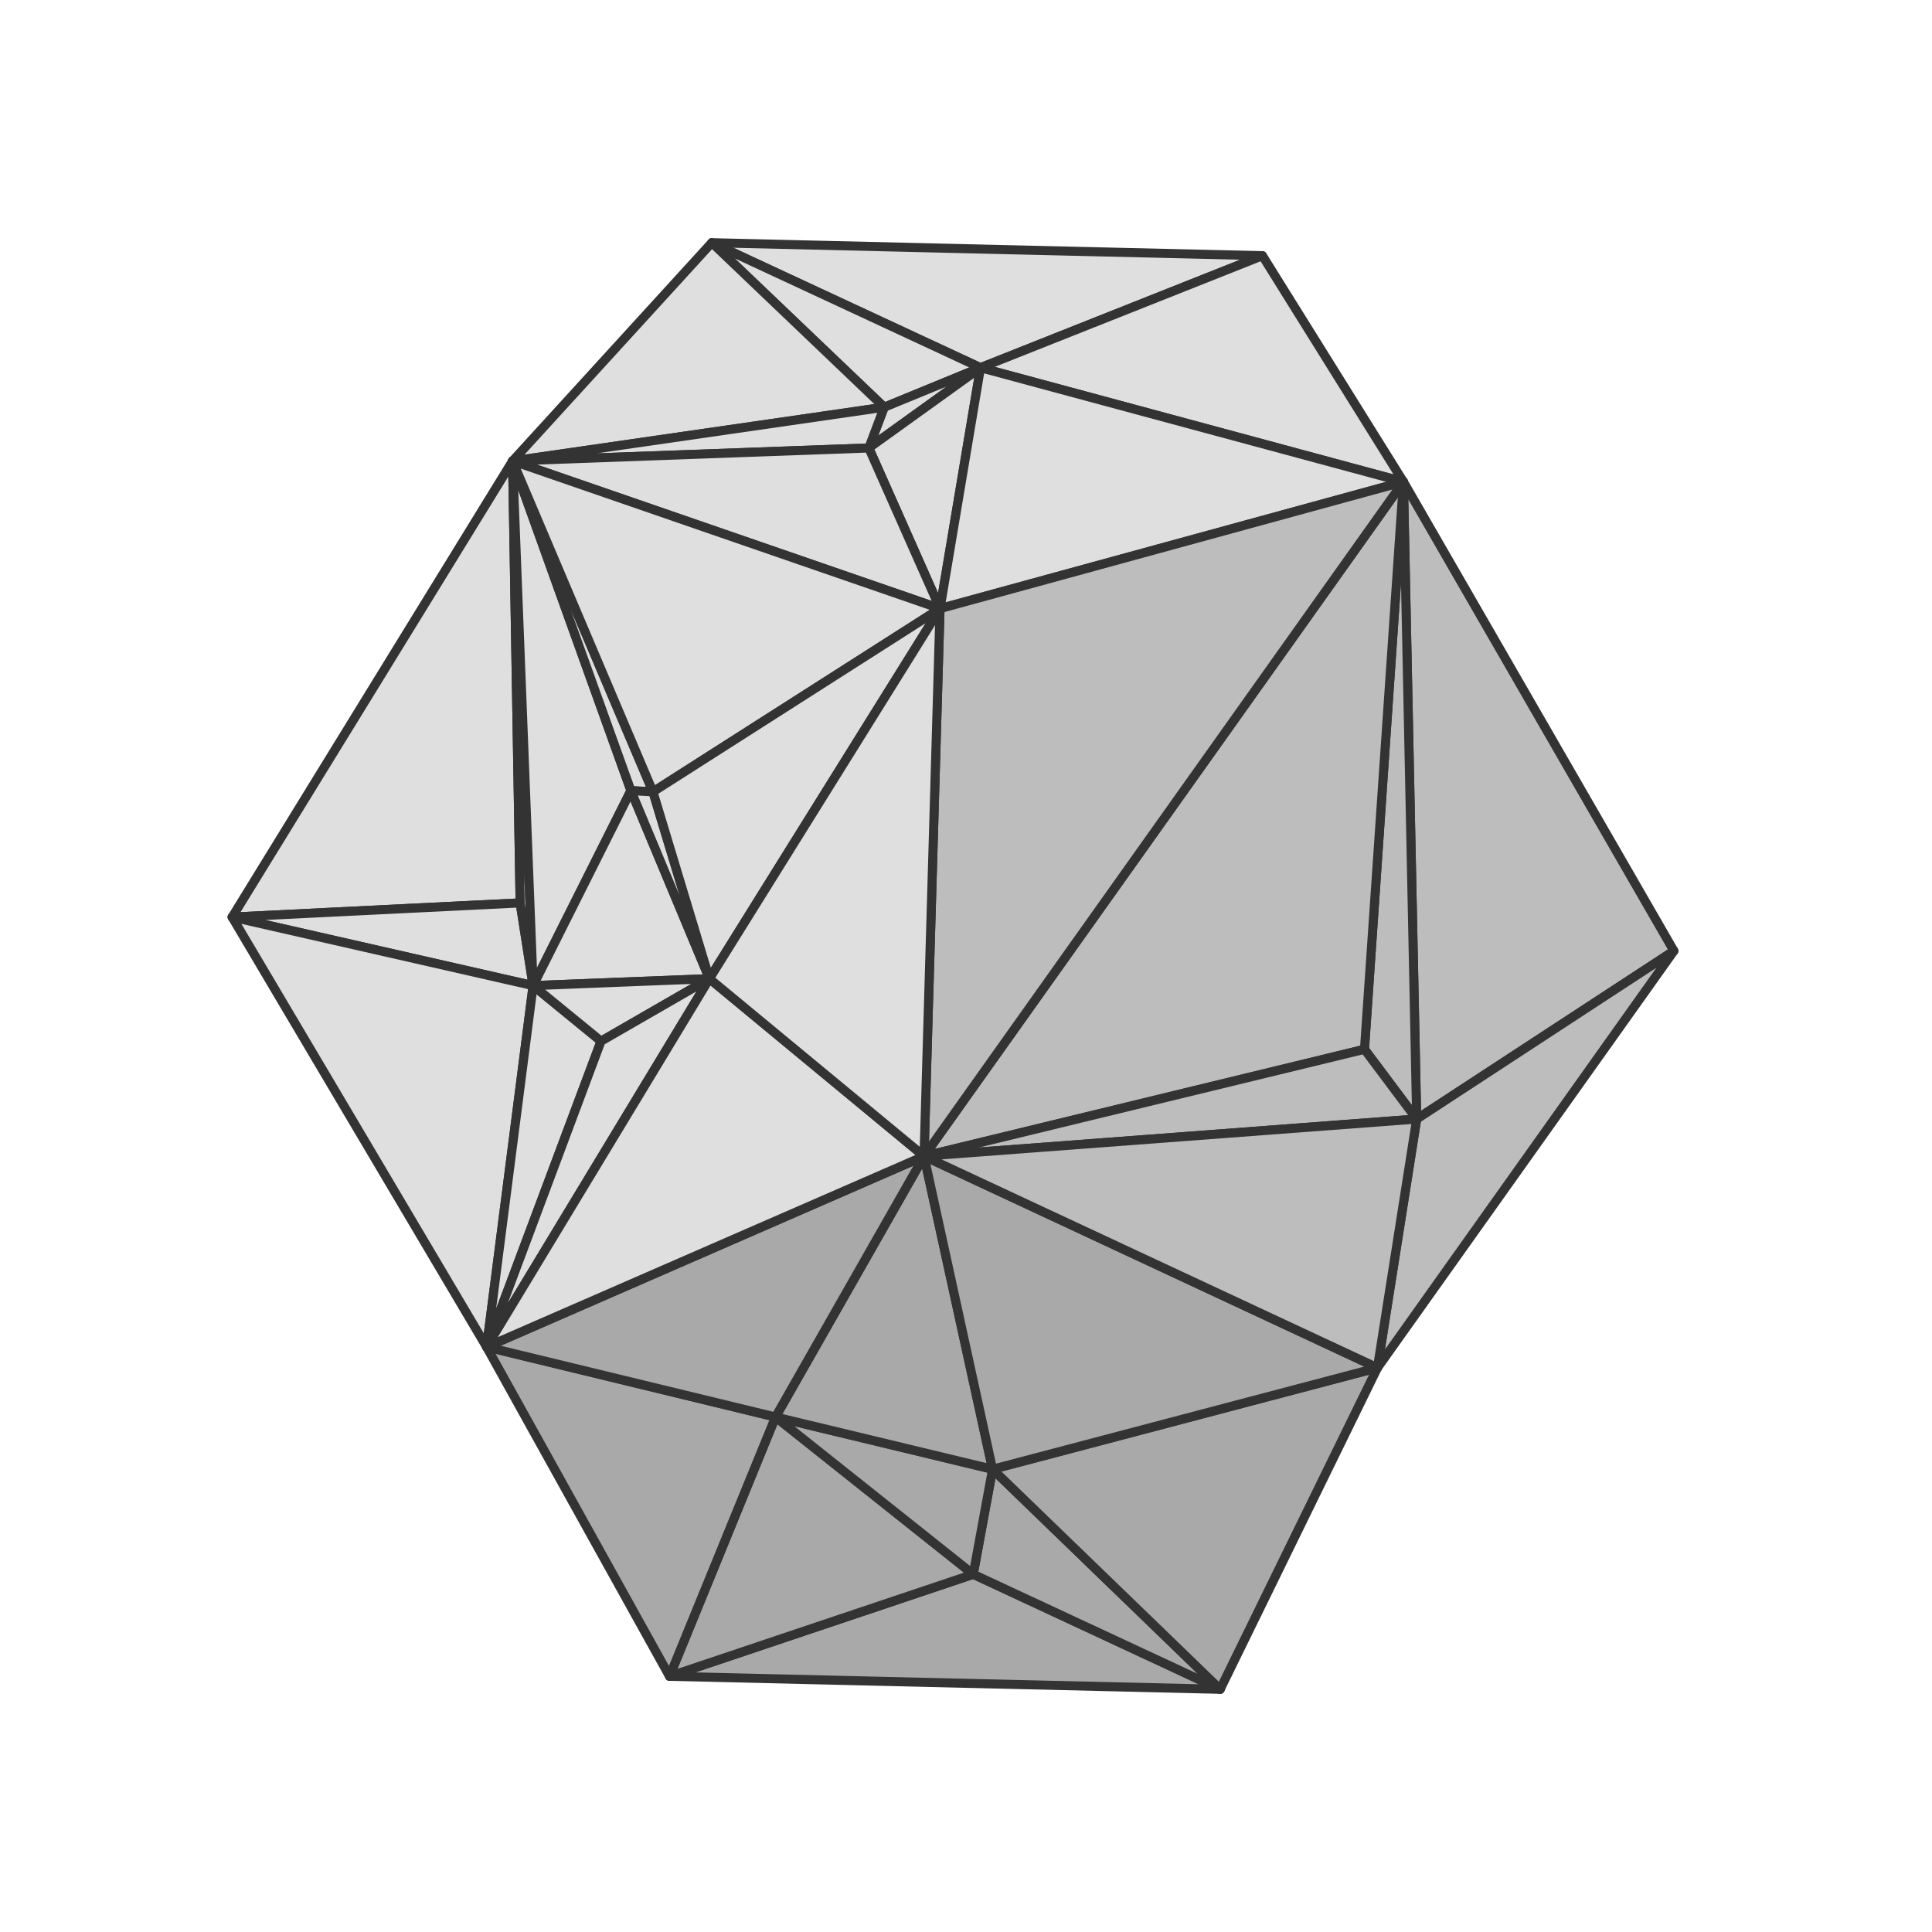
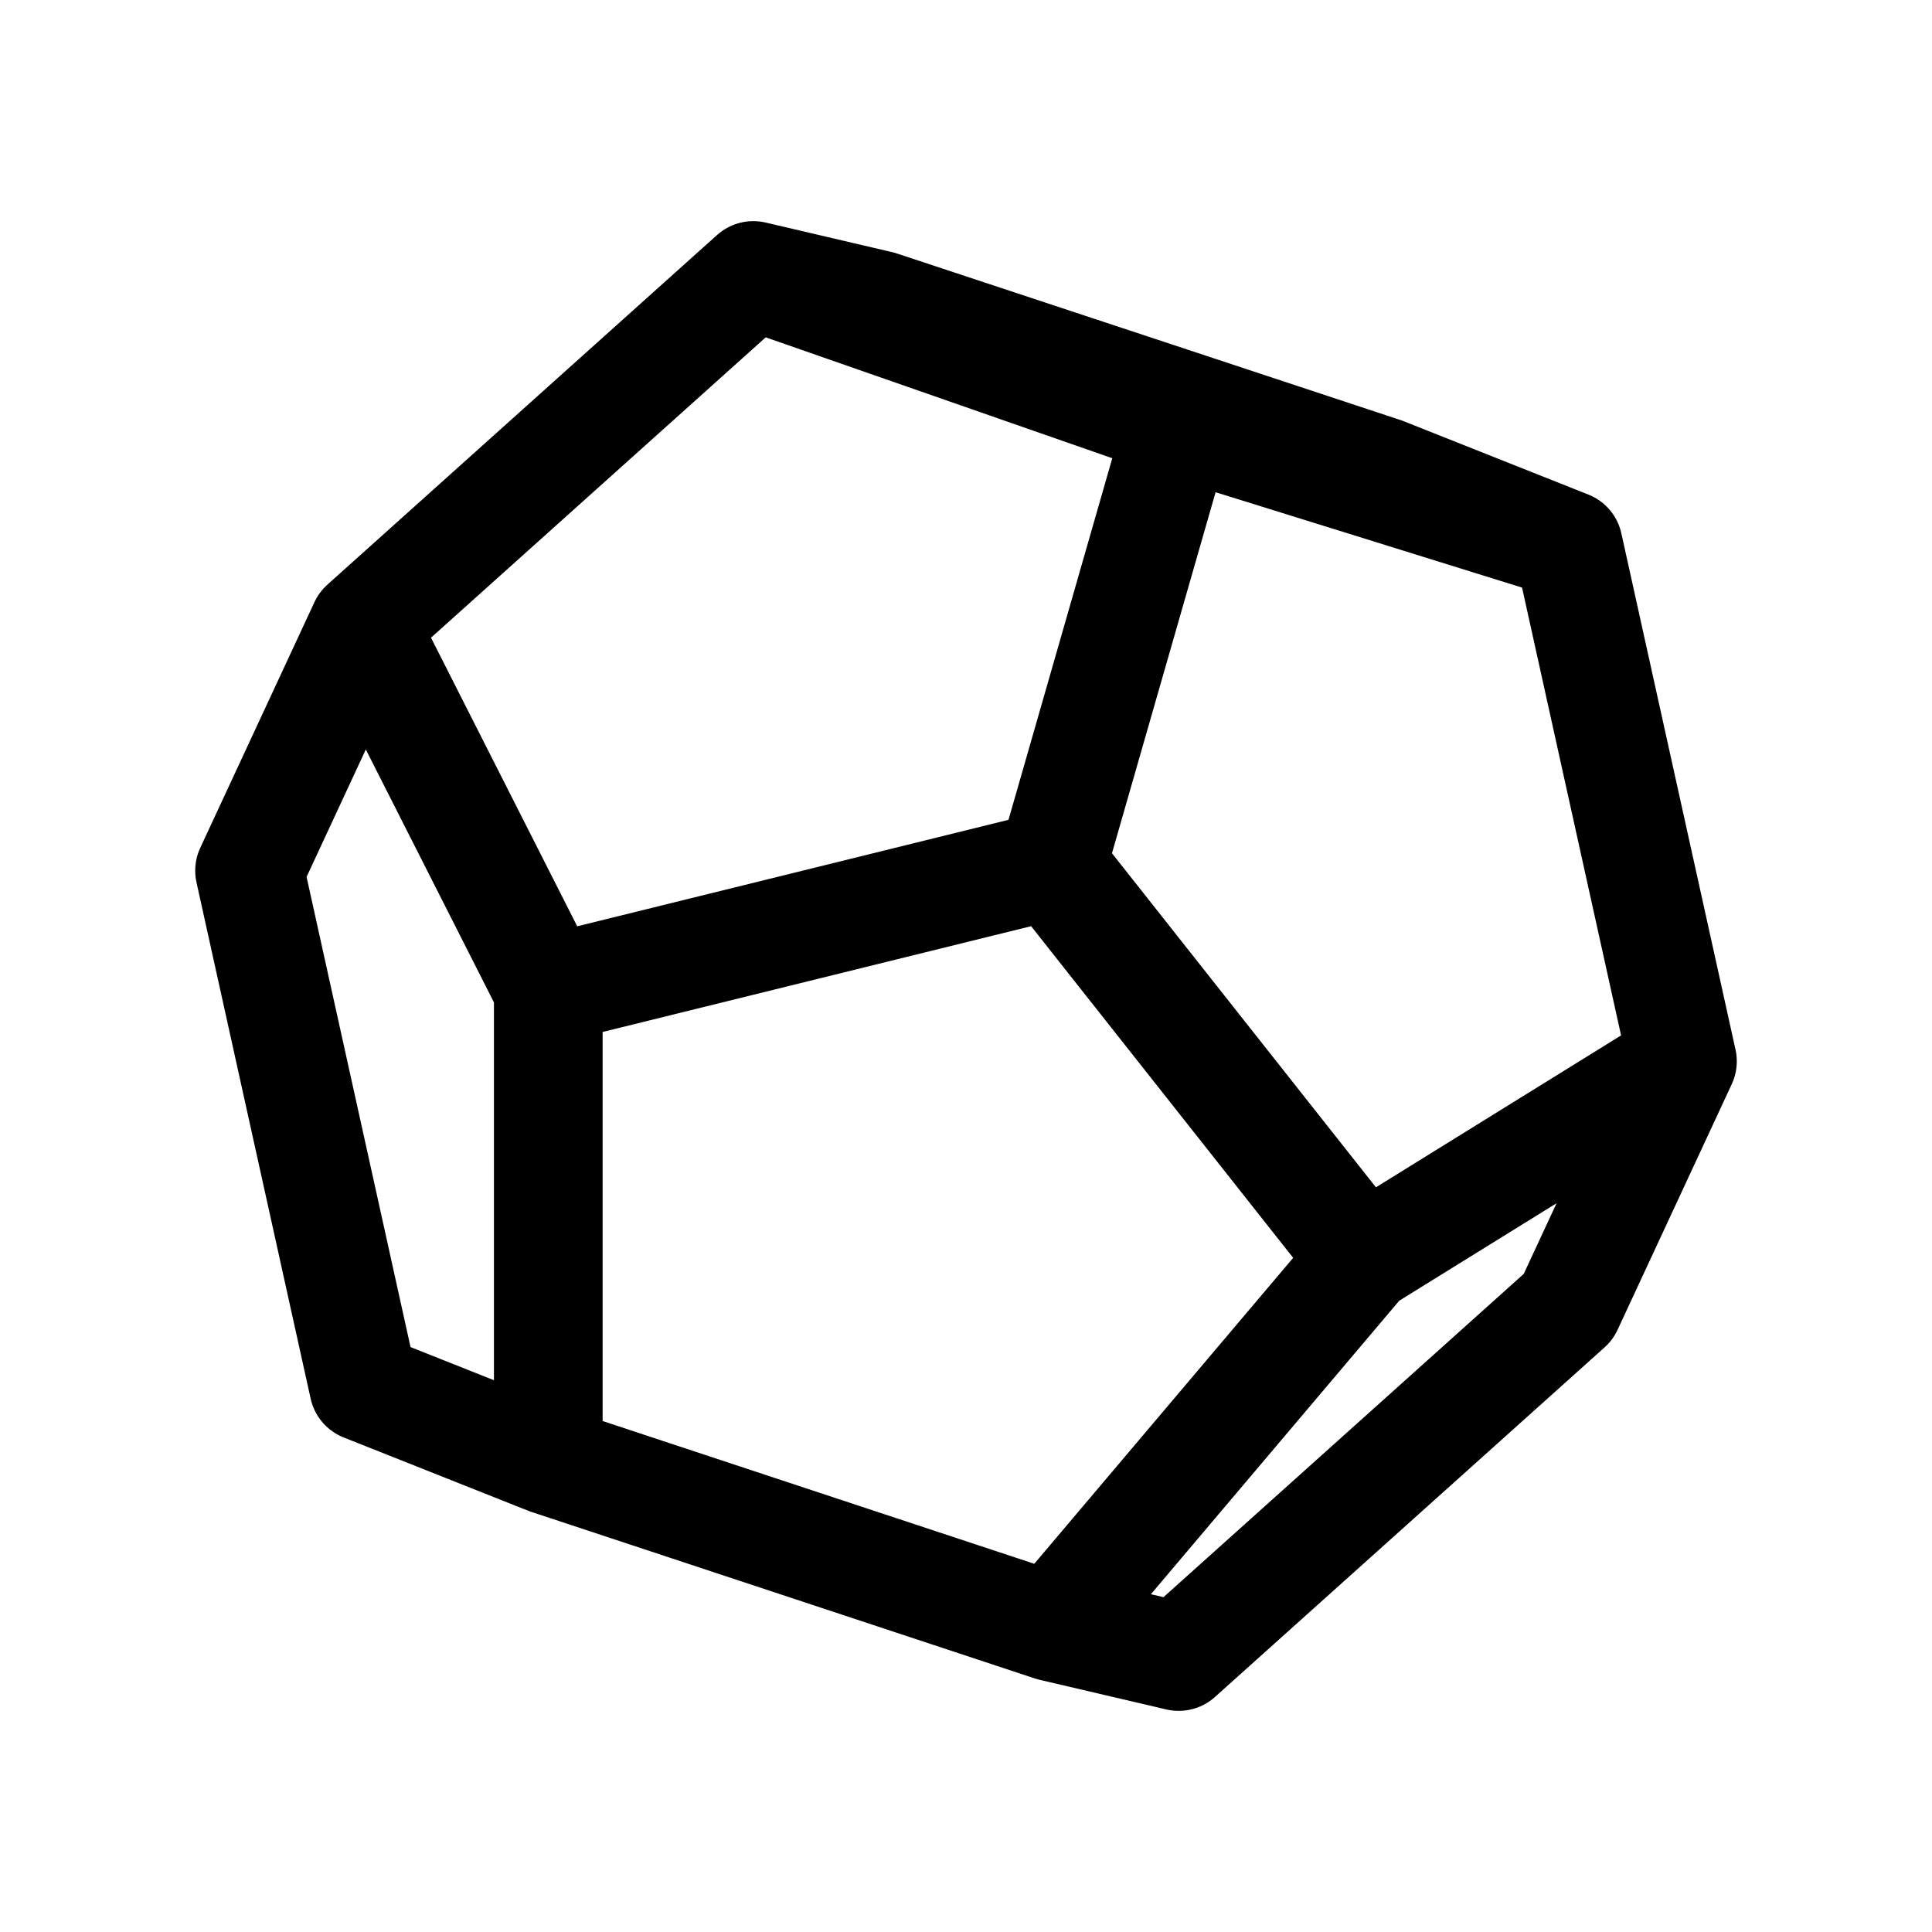
- <svg xmlns="http://www.w3.org/2000/svg" viewBox="0 0 64 64">
-   <polygon points="32.48,12.18 41.82,8.47 23.58,8.04" fill="rgb(223 223 223)" stroke="#333" stroke-width=".3" stroke-linejoin="round" />
-   <polygon points="32.48,12.18 23.58,8.04 29.29,13.49" fill="rgb(223 223 223)" stroke="#333" stroke-width=".3" stroke-linejoin="round" />
-   <polygon points="32.24,52.15 22.18,55.53 40.42,55.96" fill="rgb(169 169 169)" stroke="#333" stroke-width=".3" stroke-linejoin="round" />
-   <polygon points="32.48,12.18 46.49,15.96 41.82,8.47" fill="rgb(223 223 223)" stroke="#333" stroke-width=".3" stroke-linejoin="round" />
-   <polygon points="23.58,8.04 16.98,15.27 29.29,13.49" fill="rgb(223 223 223)" stroke="#333" stroke-width=".3" stroke-linejoin="round" />
-   <polygon points="32.88,48.67 32.24,52.15 40.42,55.96" fill="rgb(169 169 169)" stroke="#333" stroke-width=".3" stroke-linejoin="round" />
-   <polygon points="32.24,52.15 25.69,46.94 22.18,55.53" fill="rgb(169 169 169)" stroke="#333" stroke-width=".3" stroke-linejoin="round" />
-   <polygon points="32.48,12.18 29.29,13.49 28.78,14.84" fill="rgb(223 223 223)" stroke="#333" stroke-width=".3" stroke-linejoin="round" />
-   <polygon points="25.69,46.94 16.12,44.62 22.18,55.53" fill="rgb(169 169 169)" stroke="#333" stroke-width=".3" stroke-linejoin="round" />
-   <polygon points="28.78,14.84 29.29,13.49 16.98,15.27" fill="rgb(223 223 223)" stroke="#333" stroke-width=".3" stroke-linejoin="round" />
-   <polygon points="32.88,48.67 40.42,55.96 45.63,45.31" fill="rgb(169 169 169)" stroke="#333" stroke-width=".3" stroke-linejoin="round" />
-   <polygon points="32.88,48.67 25.69,46.94 32.24,52.15" fill="rgb(169 169 169)" stroke="#333" stroke-width=".3" stroke-linejoin="round" />
-   <polygon points="17.23,29.91 16.98,15.27 7.69,30.38" fill="rgb(223 223 223)" stroke="#333" stroke-width=".3" stroke-linejoin="round" />
-   <polygon points="17.23,29.91 7.69,30.38 17.66,32.65" fill="rgb(223 223 223)" stroke="#333" stroke-width=".3" stroke-linejoin="round" />
-   <polygon points="17.66,32.65 7.69,30.38 16.12,44.62" fill="rgb(223 223 223)" stroke="#333" stroke-width=".3" stroke-linejoin="round" />
-   <polygon points="46.93,37.07 55.45,31.50 46.49,15.96" fill="rgb(189 189 189)" stroke="#333" stroke-width=".3" stroke-linejoin="round" />
-   <polygon points="32.48,12.18 28.78,14.84 31.14,20.16" fill="rgb(223 223 223)" stroke="#333" stroke-width=".3" stroke-linejoin="round" />
-   <polygon points="17.23,29.91 17.66,32.65 16.98,15.27" fill="rgb(223 223 223)" stroke="#333" stroke-width=".3" stroke-linejoin="round" />
-   <polygon points="32.48,12.18 31.14,20.16 46.49,15.96" fill="rgb(223 223 223)" stroke="#333" stroke-width=".3" stroke-linejoin="round" />
-   <polygon points="46.93,37.07 45.63,45.31 55.45,31.50" fill="rgb(189 189 189)" stroke="#333" stroke-width=".3" stroke-linejoin="round" />
-   <polygon points="20.90,26.19 16.98,15.27 17.66,32.65" fill="rgb(223 223 223)" stroke="#333" stroke-width=".3" stroke-linejoin="round" />
-   <polygon points="45.20,34.76 46.93,37.07 46.49,15.96" fill="rgb(189 189 189)" stroke="#333" stroke-width=".3" stroke-linejoin="round" />
-   <polygon points="20.90,26.19 21.63,26.23 16.98,15.27" fill="rgb(223 223 223)" stroke="#333" stroke-width=".3" stroke-linejoin="round" />
-   <polygon points="28.78,14.84 16.98,15.27 31.14,20.16" fill="rgb(223 223 223)" stroke="#333" stroke-width=".3" stroke-linejoin="round" />
-   <polygon points="19.91,34.49 17.66,32.65 16.12,44.62" fill="rgb(223 223 223)" stroke="#333" stroke-width=".3" stroke-linejoin="round" />
-   <polygon points="32.88,48.67 30.61,38.30 25.69,46.94" fill="rgb(169 169 169)" stroke="#333" stroke-width=".3" stroke-linejoin="round" />
-   <polygon points="20.90,26.19 17.66,32.65 23.50,32.42" fill="rgb(223 223 223)" stroke="#333" stroke-width=".3" stroke-linejoin="round" />
-   <polygon points="19.91,34.49 23.50,32.42 17.66,32.65" fill="rgb(223 223 223)" stroke="#333" stroke-width=".3" stroke-linejoin="round" />
-   <polygon points="19.91,34.49 16.12,44.62 23.50,32.42" fill="rgb(223 223 223)" stroke="#333" stroke-width=".3" stroke-linejoin="round" />
-   <polygon points="21.63,26.23 31.14,20.16 16.98,15.27" fill="rgb(223 223 223)" stroke="#333" stroke-width=".3" stroke-linejoin="round" />
-   <polygon points="20.90,26.19 23.50,32.42 21.63,26.23" fill="rgb(223 223 223)" stroke="#333" stroke-width=".3" stroke-linejoin="round" />
-   <polygon points="32.88,48.67 45.63,45.31 30.61,38.30" fill="rgb(169 169 169)" stroke="#333" stroke-width=".3" stroke-linejoin="round" />
-   <polygon points="25.69,46.94 30.61,38.30 16.12,44.62" fill="rgb(169 169 169)" stroke="#333" stroke-width=".3" stroke-linejoin="round" />
-   <polygon points="45.20,34.76 46.49,15.96 30.61,38.30" fill="rgb(189 189 189)" stroke="#333" stroke-width=".3" stroke-linejoin="round" />
-   <polygon points="45.20,34.76 30.61,38.30 46.93,37.07" fill="rgb(189 189 189)" stroke="#333" stroke-width=".3" stroke-linejoin="round" />
-   <polygon points="46.93,37.07 30.61,38.30 45.63,45.31" fill="rgb(189 189 189)" stroke="#333" stroke-width=".3" stroke-linejoin="round" />
-   <polygon points="21.63,26.23 23.50,32.42 31.14,20.16" fill="rgb(223 223 223)" stroke="#333" stroke-width=".3" stroke-linejoin="round" />
-   <polygon points="30.61,38.30 23.50,32.42 16.12,44.62" fill="rgb(223 223 223)" stroke="#333" stroke-width=".3" stroke-linejoin="round" />
-   <polygon points="30.61,38.30 46.49,15.96 31.14,20.16" fill="rgb(189 189 189)" stroke="#333" stroke-width=".3" stroke-linejoin="round" />
-   <polygon points="30.61,38.30 31.14,20.16 23.50,32.42" fill="rgb(223 223 223)" stroke="#333" stroke-width=".3" stroke-linejoin="round" />
+ <svg xmlns="http://www.w3.org/2000/svg" viewBox="0 0 24 24" width="24" height="24" fill="none" role="img" aria-label="d12 geometry">
+   <path d="M 4.518 17.229 L 6.811 18.140 M 4.518 17.229 L 3.100 10.816 M 14.642 20.578 L 13.069 20.210 M 14.642 20.578 L 19.482 16.235 M 6.811 12.291 L 6.811 18.140 M 6.811 12.291 L 4.518 7.765 M 6.811 12.291 L 13.069 10.746 M 13.069 20.210 L 6.811 18.140 M 13.069 20.210 L 16.936 15.640 M 3.100 10.816 L 4.518 7.765 M 4.518 7.765 L 9.358 3.422 M 9.358 3.422 L 10.931 3.790 M 9.358 3.422 L 14.642 5.265 M 10.931 3.790 L 17.189 5.860 M 17.189 5.860 L 19.482 6.771 M 19.482 16.235 L 20.900 13.184 M 16.936 15.640 L 13.069 10.746 M 16.936 15.640 L 20.900 13.184 M 14.642 5.265 L 13.069 10.746 M 14.642 5.265 L 19.482 6.771 M 19.482 6.771 L 20.900 13.184" stroke="currentColor" stroke-width="1.35" stroke-linecap="round" stroke-linejoin="round" />
</svg>
